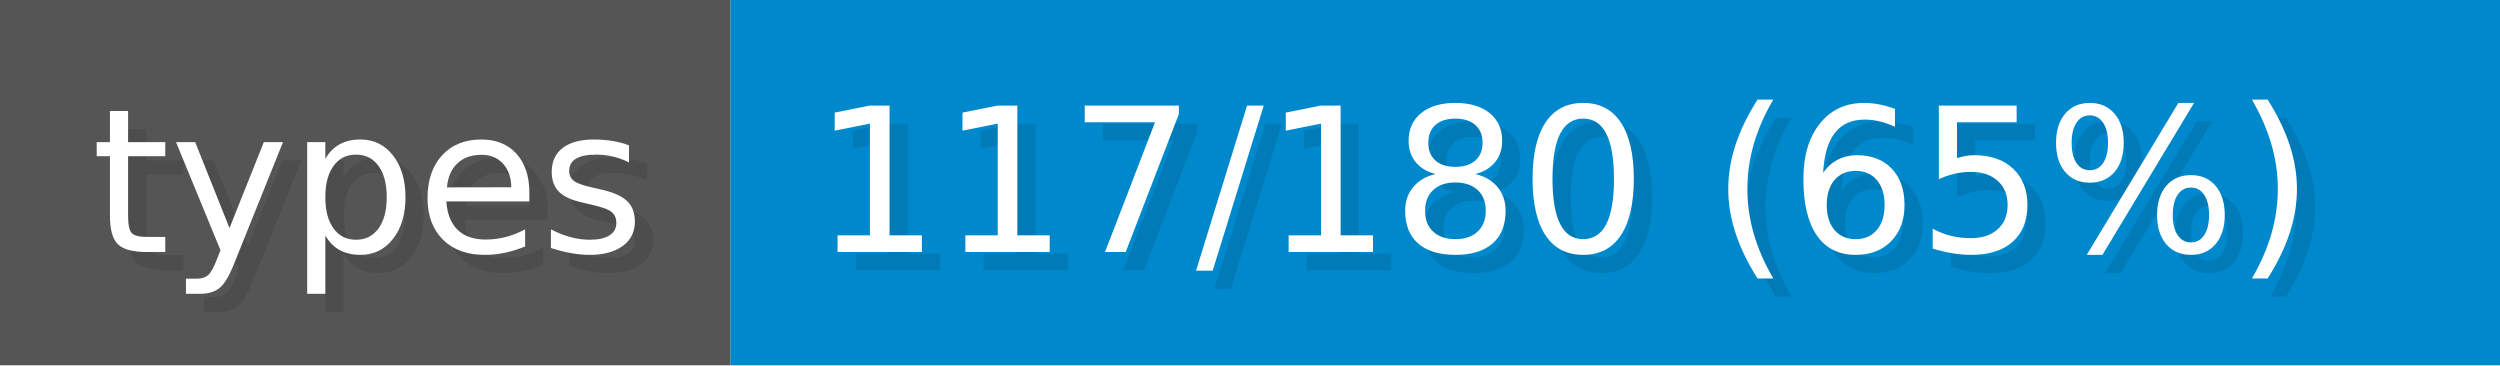
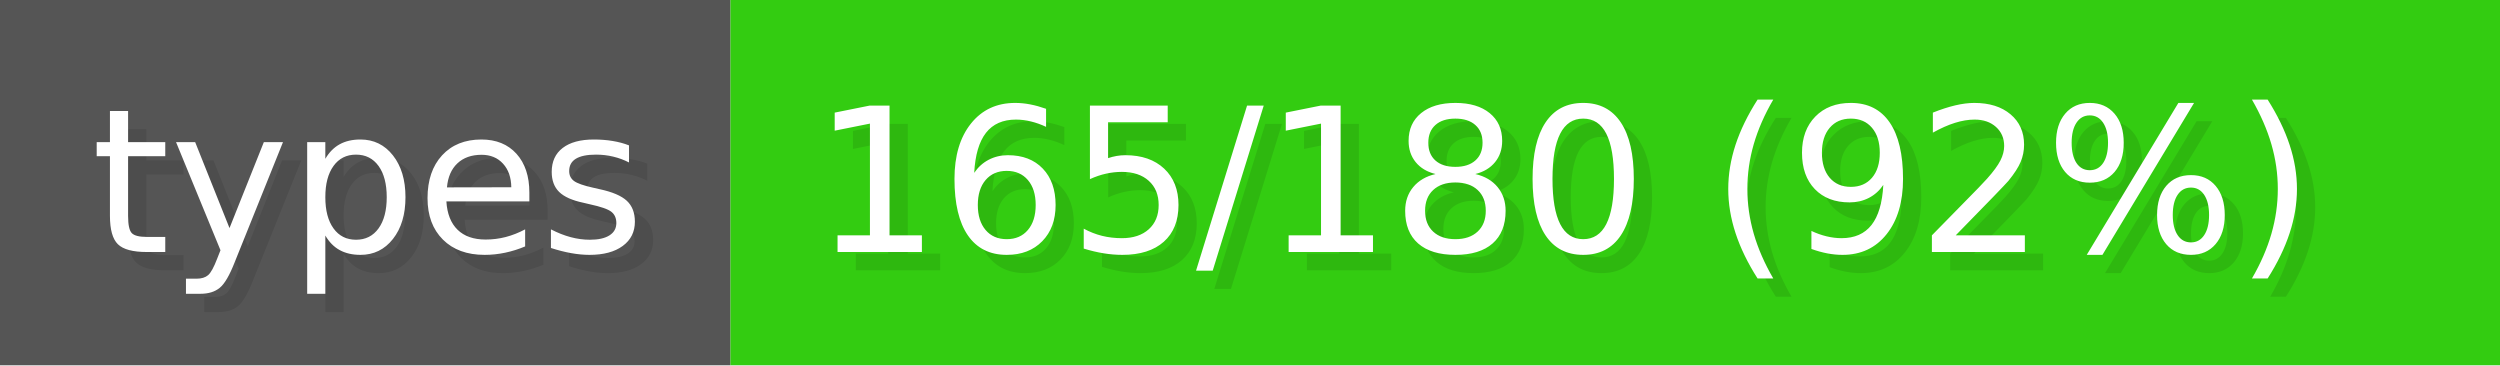
- <svg xmlns="http://www.w3.org/2000/svg" width="164.28" height="24" viewBox="0 0 1369 200" role="img" aria-label="types: 117/180 (65%)">
+ <svg xmlns="http://www.w3.org/2000/svg" width="164.28" height="24" viewBox="0 0 1369 200" role="img" aria-label="types: 165/180 (92%)">
  <g>
    <rect fill="#555" width="400" height="200" />
-     <rect fill="#08C" x="400" width="969" height="200" />
+     <rect fill="#3C1" x="400" width="969" height="200" />
  </g>
  <g aria-hidden="true" fill="#fff" text-anchor="start" font-family="Verdana,DejaVu Sans,sans-serif" font-size="110">
    <text x="60" y="148" textLength="300" fill="#000" opacity="0.1">types</text>
    <text x="50" y="138" textLength="300">types</text>
-     <text x="455" y="148" textLength="869" fill="#000" opacity="0.1">117/180 (65%)</text>
-     <text x="445" y="138" textLength="869">117/180 (65%)</text>
+     <text x="455" y="148" textLength="869" fill="#000" opacity="0.1">165/180 (92%)</text>
+     <text x="445" y="138" textLength="869">165/180 (92%)</text>
  </g>
</svg>
